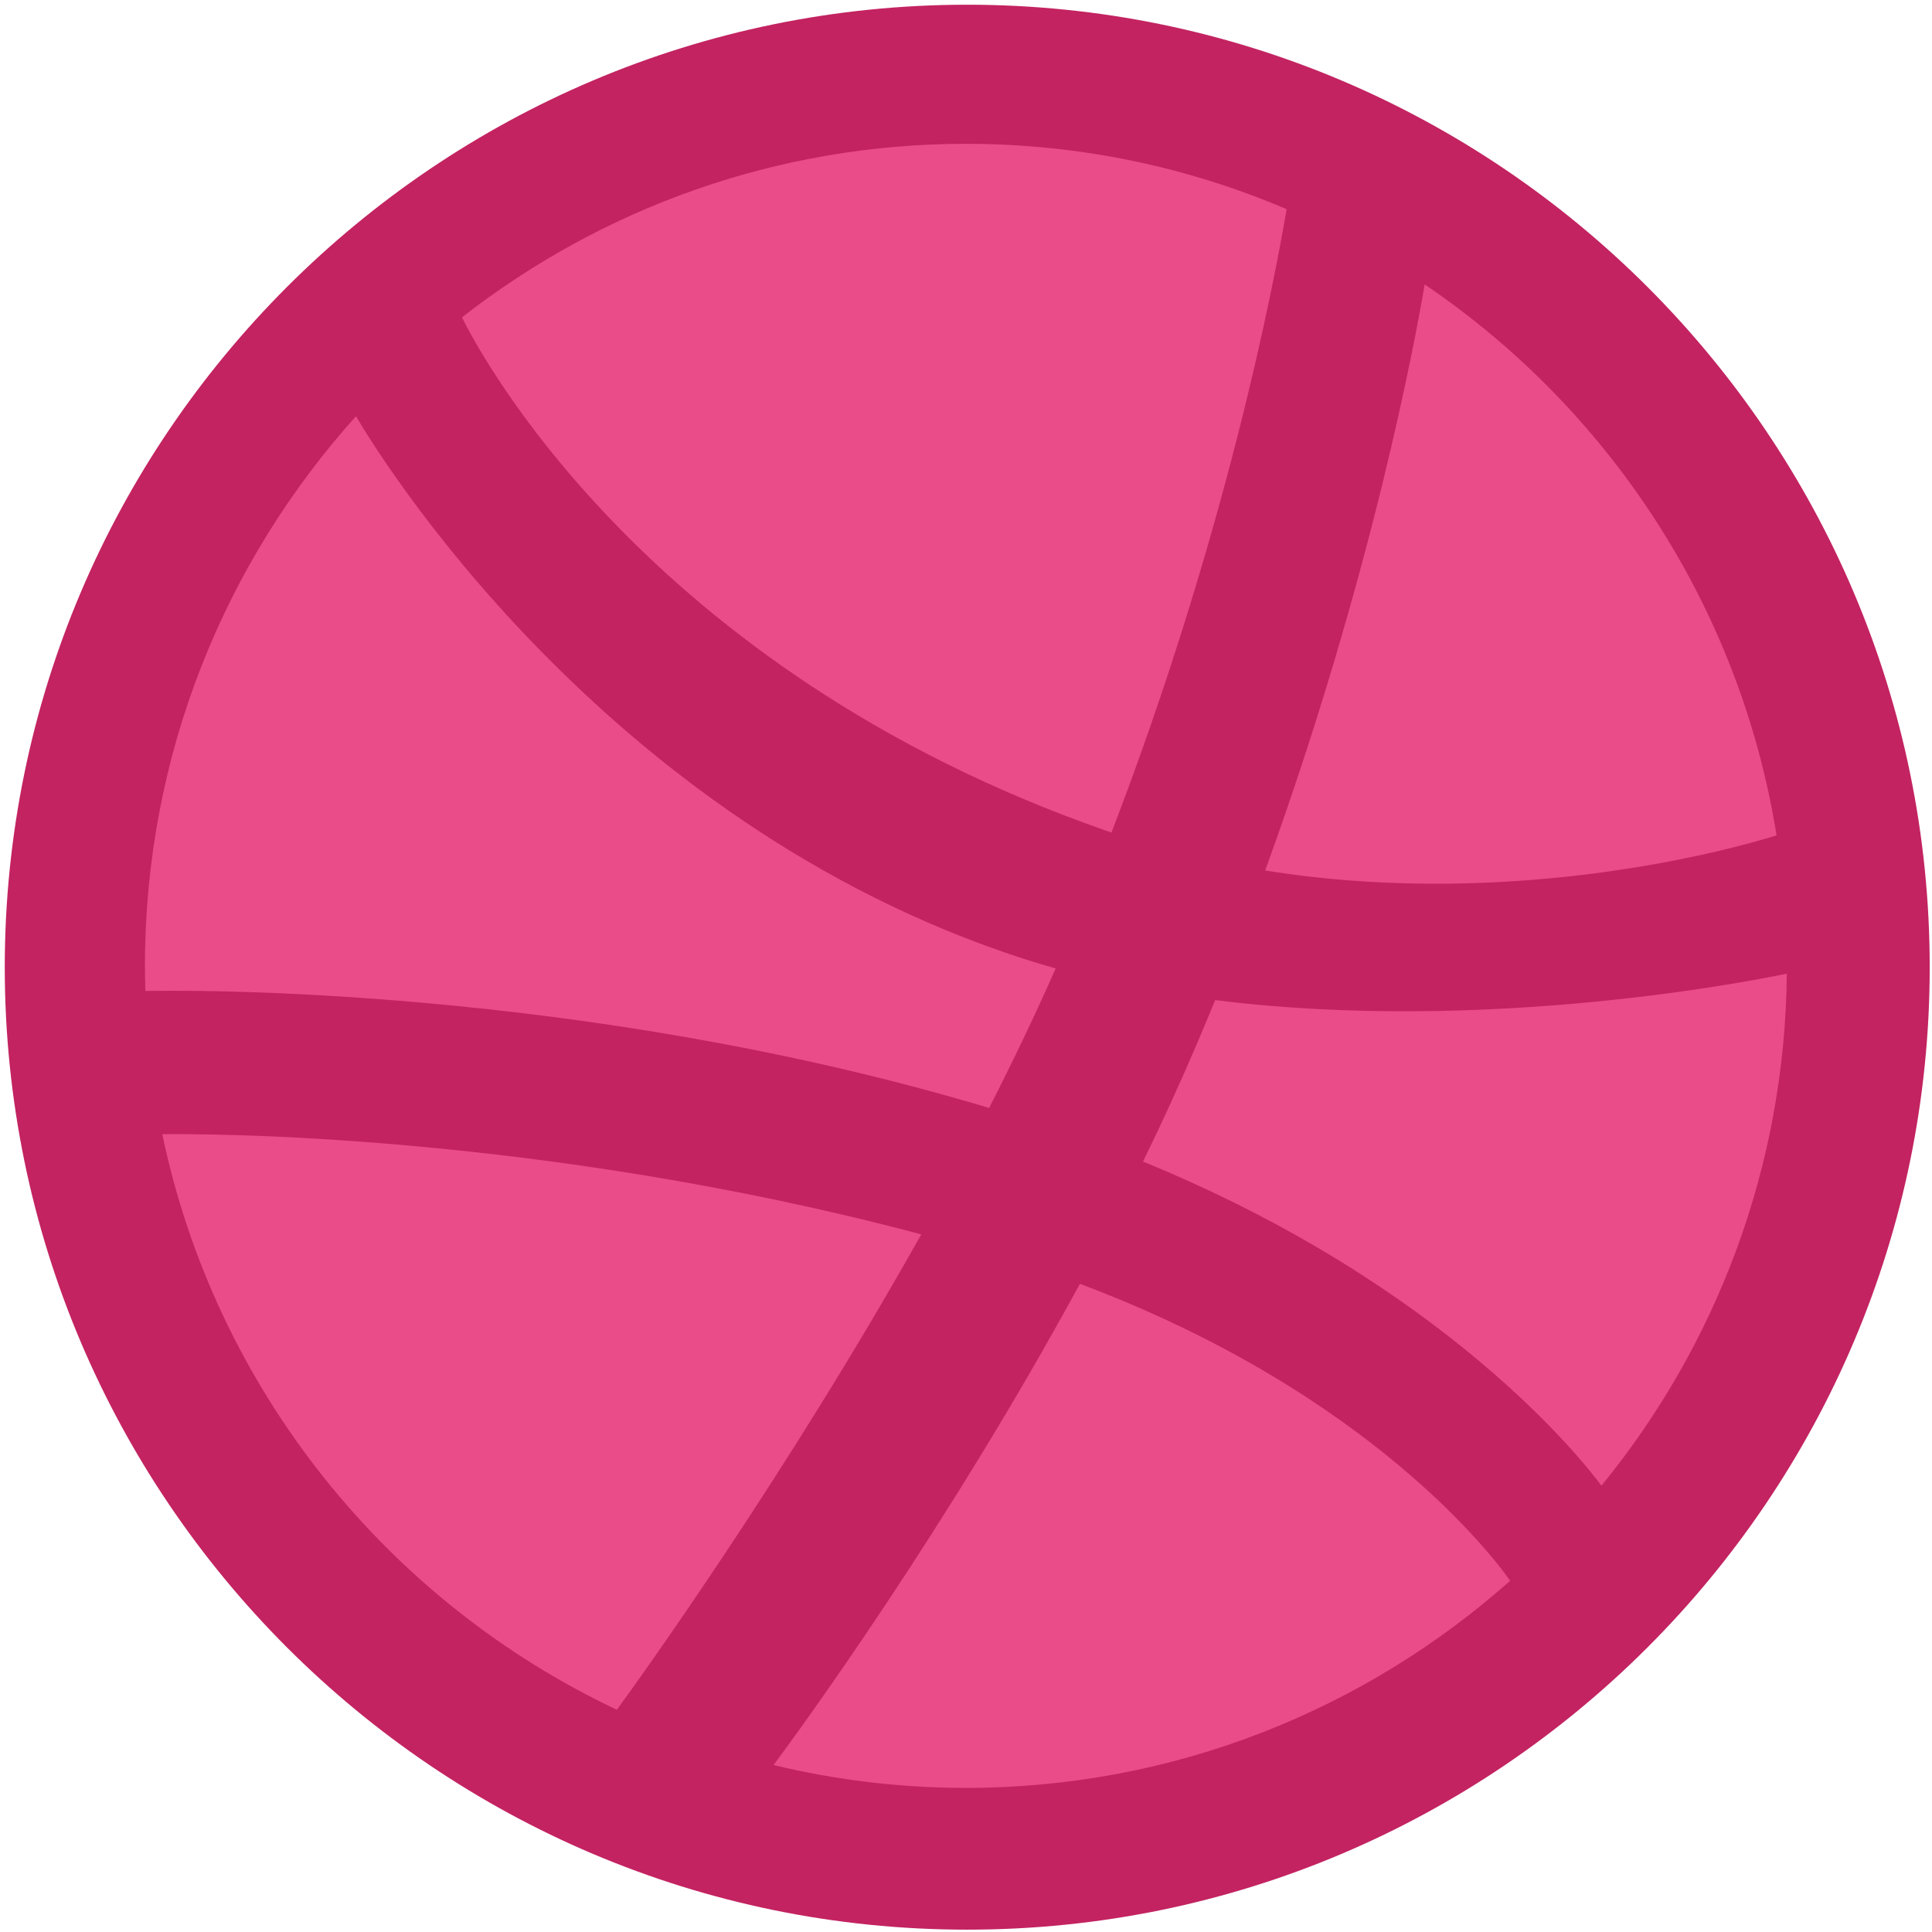
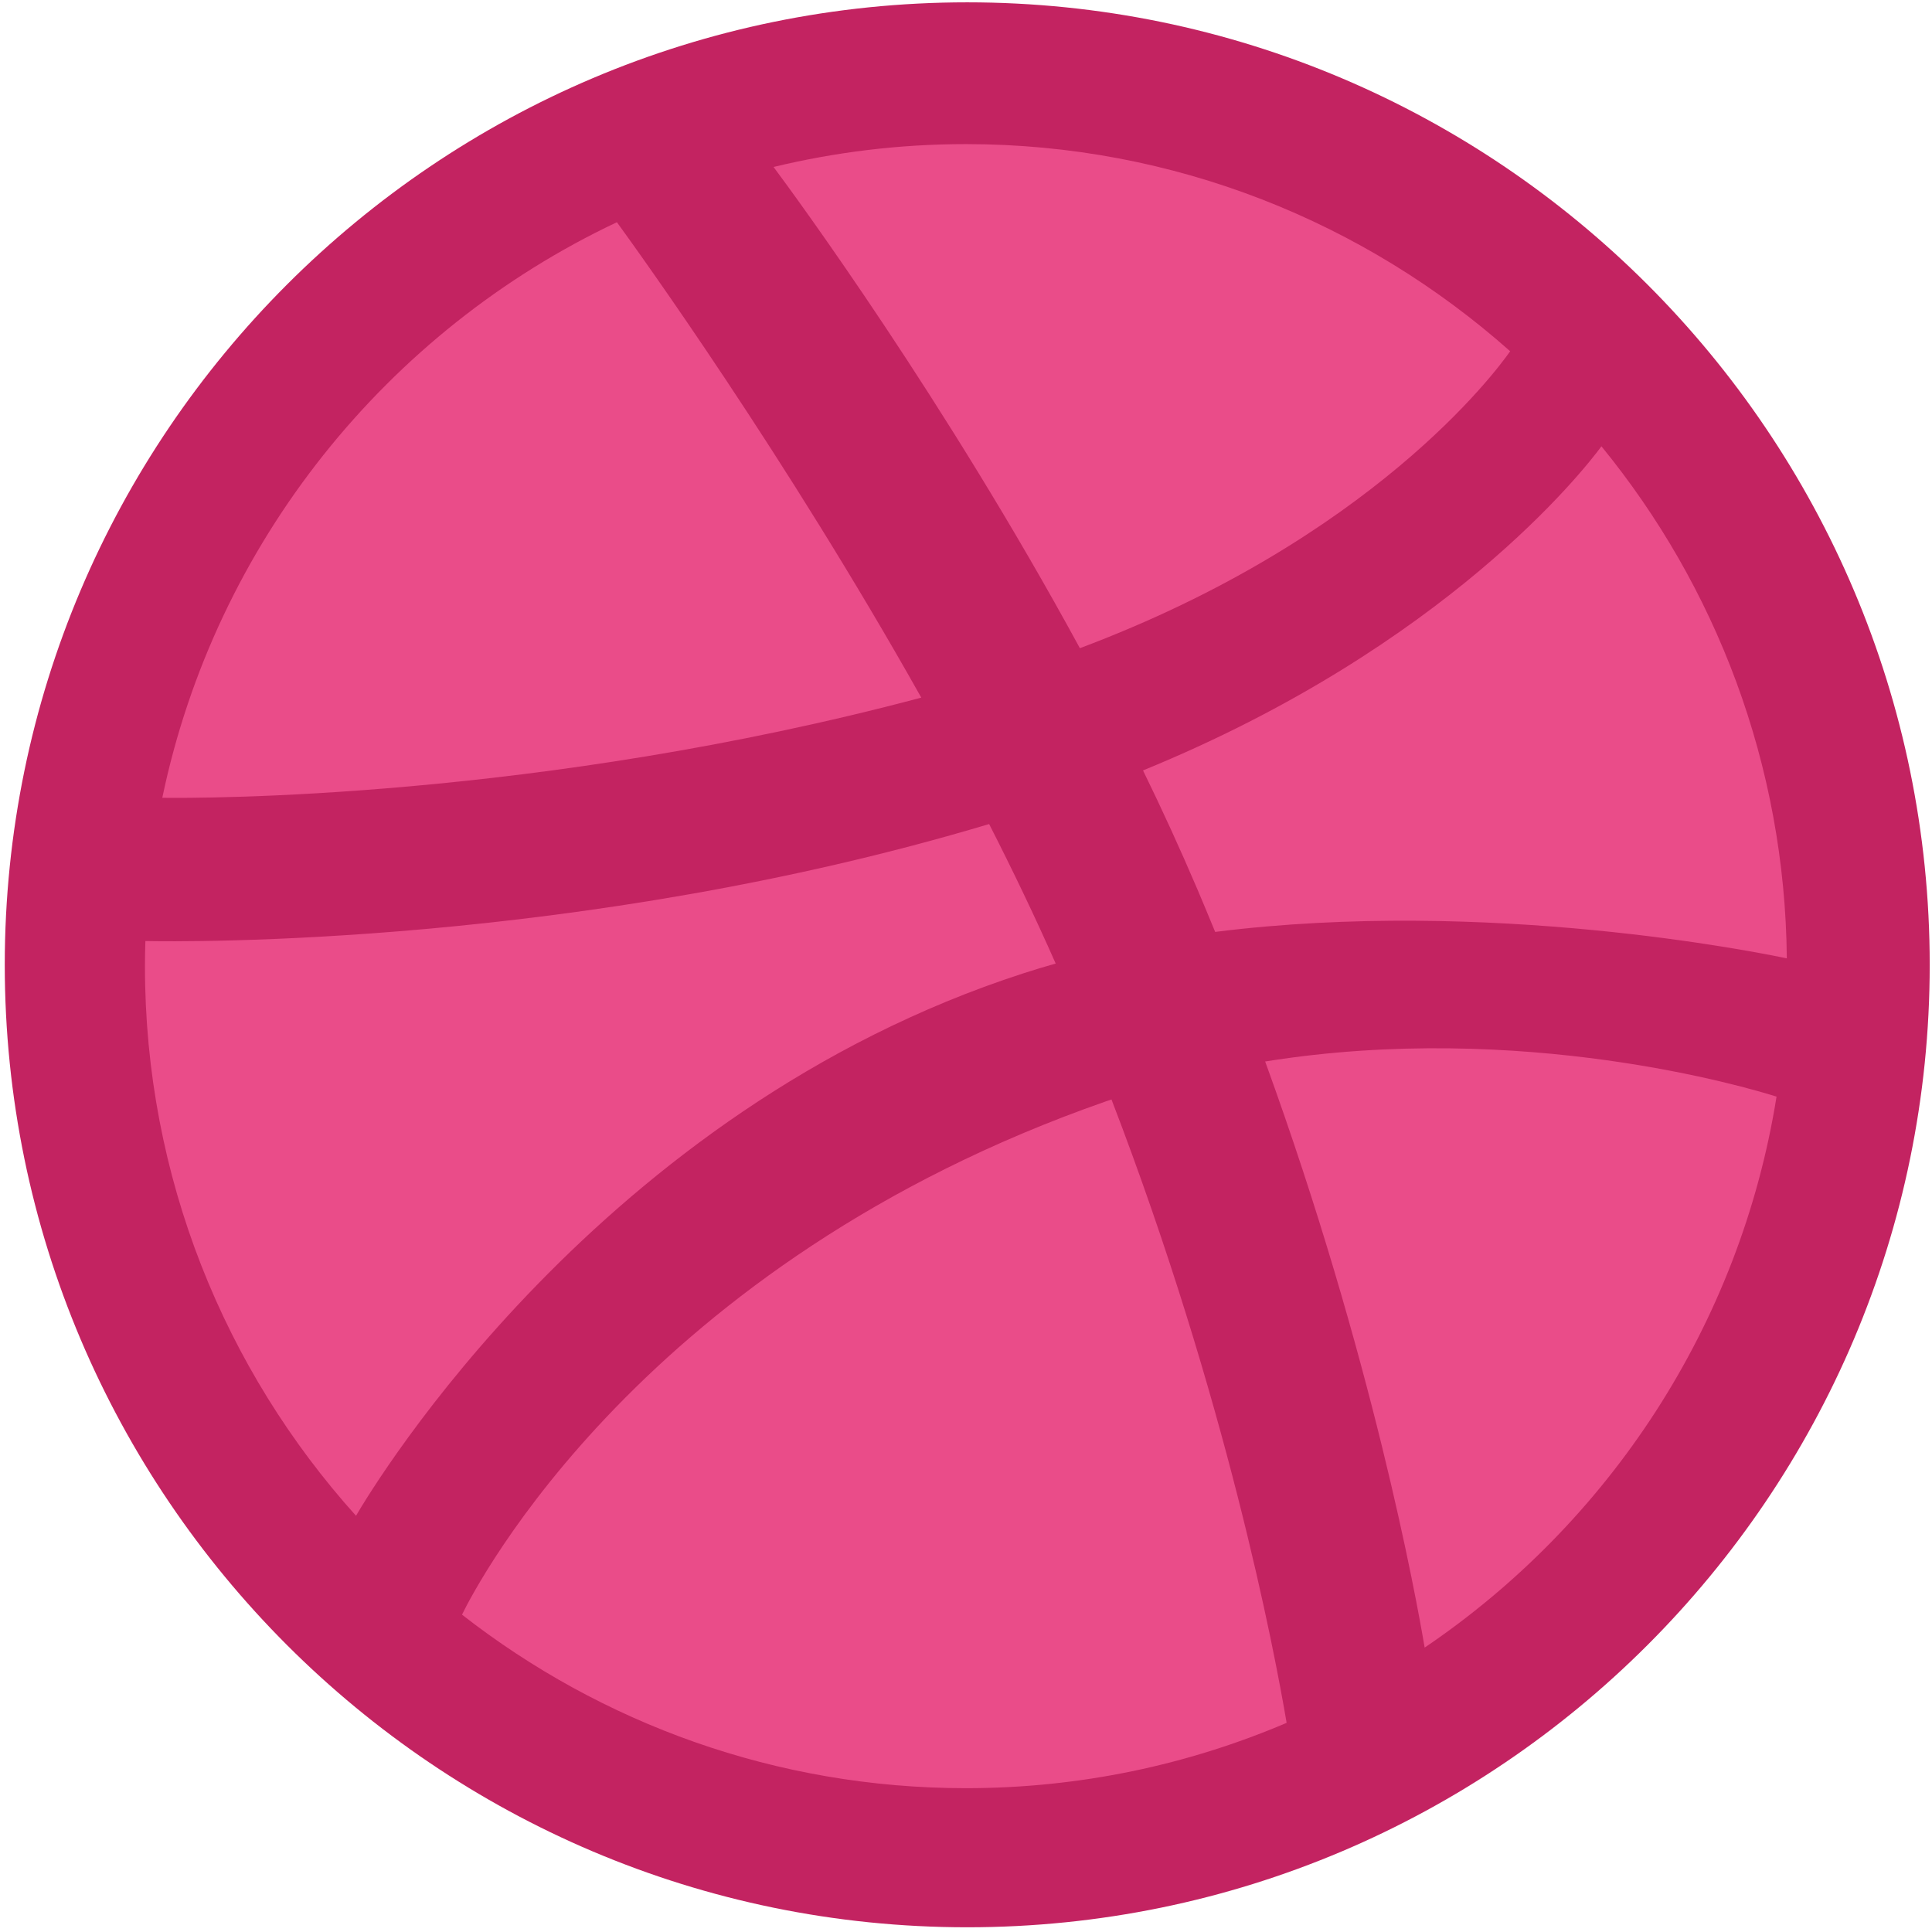
<svg xmlns="http://www.w3.org/2000/svg" width="274" height="274">
  <g fill="none" fill-rule="evenodd">
-     <path d="M137.177.669C61.91.669.676 61.902.676 137.169c0 75.266 61.234 136.5 136.5 136.5 75.266 0 136.5-61.234 136.5-136.5 0-75.267-61.234-136.5-136.5-136.5z" fill="#C32361" />
-     <path d="M251.953 118.473c-3.984 1.26-36.04 10.831-72.526 4.984 15.23-41.902 21.426-76.03 22.62-83.122 26.12 17.685 44.716 45.7 49.906 78.138zm-94.319-.403c-.256-.087-.512-.17-.768-.26-65.673-22.913-89.248-68.514-91.344-72.803 19.743-15.414 44.552-24.61 71.47-24.61 16.128 0 31.5 3.303 45.48 9.265-1.732 10.229-8.492 45.876-24.838 88.409zM50.49 59.03c2.637 4.52 34.592 57.496 94.642 76.93 1.517.492 3.047.954 4.588 1.388-2.924 6.623-6.107 13.254-9.44 19.785-58.147-17.424-114.57-16.696-119.663-16.592-.037-1.183-.06-2.37-.06-3.562 0-29.943 11.336-57.282 29.932-77.95zM23.017 160.857c5.207-.069 53.177-.278 107.641 14.204-19.292 34.338-40.1 63.208-43.168 67.423-32.575-15.384-56.924-45.45-64.473-81.627zm86.689 89.463c3.218-4.314 24.365-33.149 43.445-68.248 41.402 15.537 58.93 39.127 61.024 42.112-20.563 18.266-47.6 29.378-77.184 29.378-9.395 0-18.53-1.129-27.285-3.242zm117.412-39.617c-2.454-3.324-21.965-28.368-65.015-45.967a360.334 360.334 0 0 0 7.725-16.886 493.75 493.75 0 0 0 2.508-6.017c38.742 4.878 77.236-2.94 81.075-3.753-.256 27.517-10.076 52.785-26.293 72.623z" fill="#EA4C89" />
+     <path d="M137.177 273.331C61.91 273.331.676 212.098.676 136.831c0-75.266 61.234-136.5 136.5-136.5 75.266 0 136.5 61.234 136.5 136.5 0 75.267-61.234 136.5-136.5 136.5z" fill="#C32361" />
+     <path d="M251.953 155.527c-3.984-1.26-36.04-10.831-72.526-4.984 15.23 41.902 21.426 76.03 22.62 83.122 26.12-17.685 44.716-45.7 49.906-78.138zm-94.319.403c-.256.087-.512.17-.768.26-65.673 22.913-89.248 68.514-91.344 72.803 19.743 15.414 44.552 24.61 71.47 24.61 16.128 0 31.5-3.303 45.48-9.265-1.732-10.229-8.492-45.876-24.838-88.409zM50.49 214.97c2.637-4.52 34.592-57.496 94.642-76.93a122.62 122.62 0 0 1 4.588-1.388c-2.924-6.623-6.107-13.254-9.44-19.785-58.147 17.424-114.57 16.696-119.663 16.592-.037 1.183-.06 2.37-.06 3.562 0 29.943 11.336 57.282 29.932 77.95zM23.017 113.143c5.207.069 53.177.278 107.641-14.204-19.292-34.338-40.1-63.208-43.168-67.423-32.575 15.384-56.924 45.45-64.473 81.627zm86.689-89.463c3.218 4.314 24.365 33.149 43.445 68.248 41.402-15.537 58.93-39.127 61.024-42.112-20.563-18.266-47.6-29.378-77.184-29.378-9.395 0-18.53 1.129-27.285 3.242zm117.412 39.617c-2.454 3.324-21.965 28.368-65.015 45.967a360.334 360.334 0 0 1 7.725 16.886 493.75 493.75 0 0 1 2.508 6.017c38.742-4.878 77.236 2.94 81.075 3.753-.256-27.517-10.076-52.785-26.293-72.623z" fill="#EA4C89" />
  </g>
</svg>
